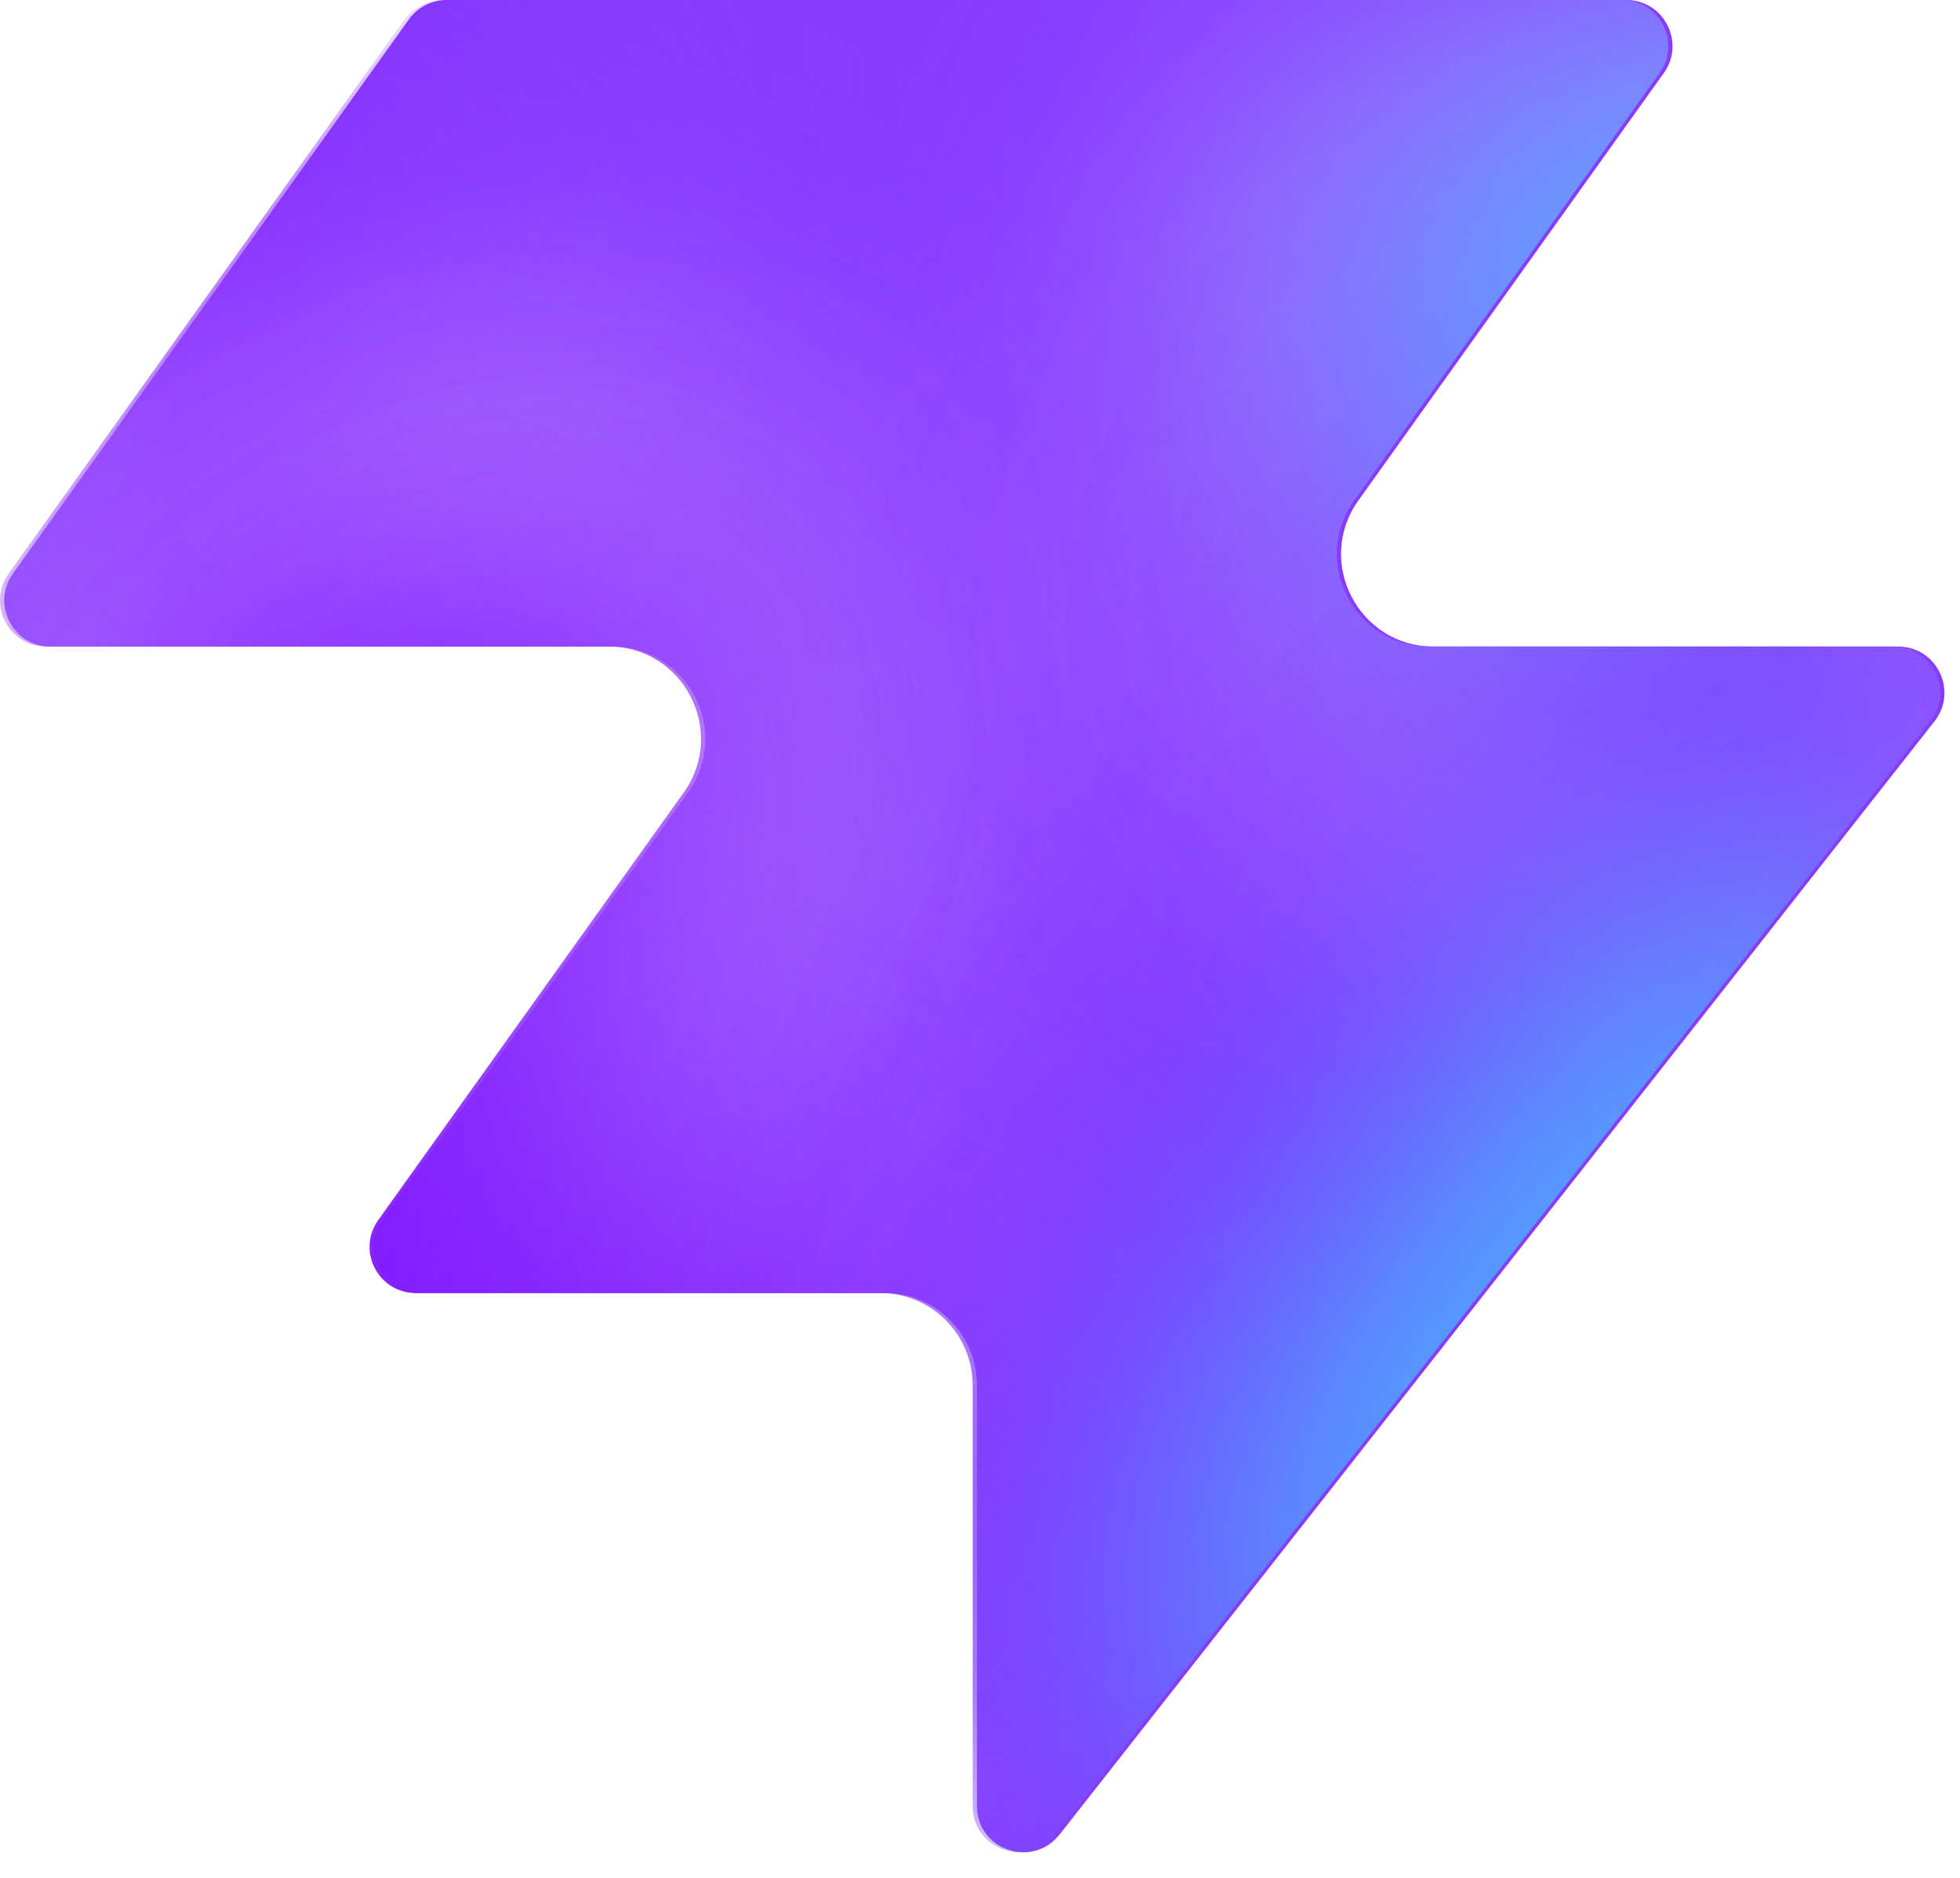
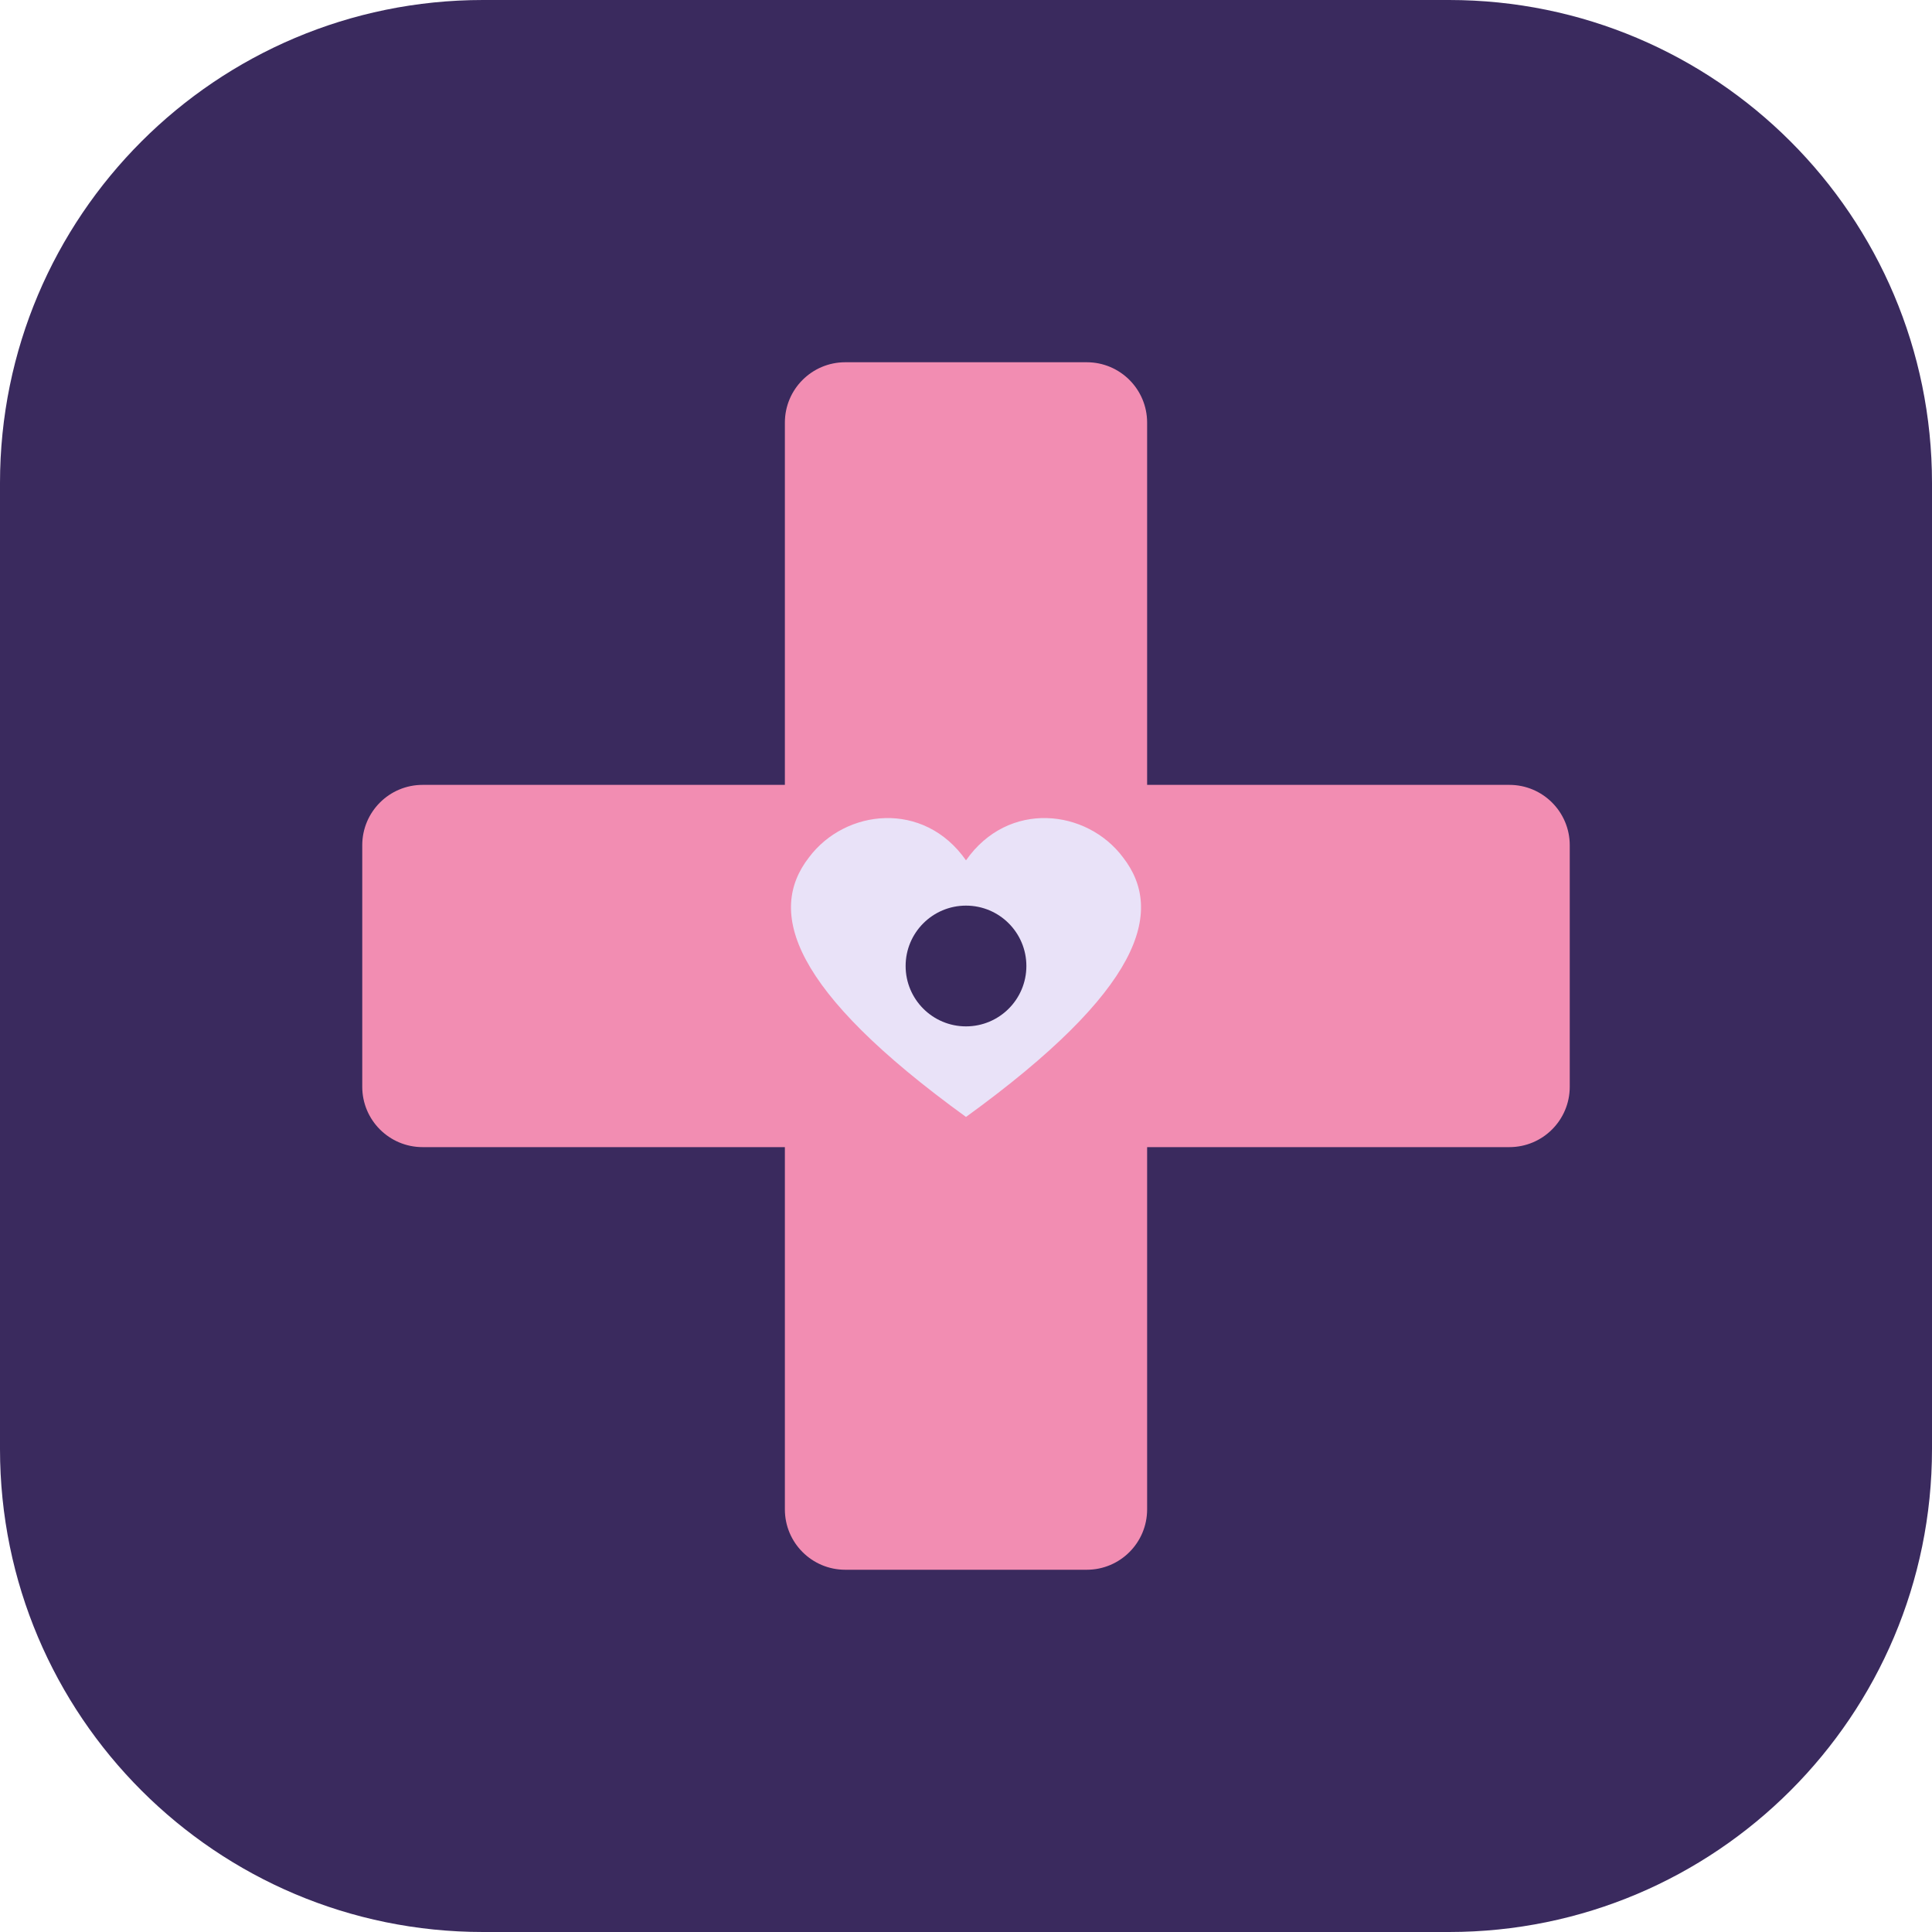
- <svg xmlns="http://www.w3.org/2000/svg" width="48" height="46" fill="none" viewBox="0 0 48 46">
-   <path fill="#863bff" d="M25.946 44.938c-.664.845-2.021.375-2.021-.698V33.937a2.26 2.26 0 0 0-2.262-2.262H10.287c-.92 0-1.456-1.04-.92-1.788l7.48-10.471c1.07-1.497 0-3.578-1.842-3.578H1.237c-.92 0-1.456-1.04-.92-1.788L10.013.474c.214-.297.556-.474.92-.474h28.894c.92 0 1.456 1.04.92 1.788l-7.48 10.471c-1.07 1.498 0 3.579 1.842 3.579h11.377c.943 0 1.473 1.088.89 1.83L25.947 44.94z" style="fill:#863bff;fill:color(display-p3 .525 .23 1);fill-opacity:1" />
-   <mask id="a" width="48" height="46" x="0" y="0" maskUnits="userSpaceOnUse" style="mask-type:alpha">
-     <path fill="#000" d="M25.842 44.938c-.664.844-2.021.375-2.021-.698V33.937a2.26 2.26 0 0 0-2.262-2.262H10.183c-.92 0-1.456-1.04-.92-1.788l7.48-10.471c1.07-1.498 0-3.579-1.842-3.579H1.133c-.92 0-1.456-1.04-.92-1.787L9.91.473c.214-.297.556-.474.92-.474h28.894c.92 0 1.456 1.04.92 1.788l-7.48 10.471c-1.07 1.498 0 3.578 1.842 3.578h11.377c.943 0 1.473 1.088.89 1.832L25.843 44.94z" style="fill:#000;fill-opacity:1" />
-   </mask>
-   <g mask="url(#a)">
-     <g filter="url(#b)">
-       <ellipse cx="5.508" cy="14.704" fill="#ede6ff" rx="5.508" ry="14.704" style="fill:#ede6ff;fill:color(display-p3 .927 .903 1);fill-opacity:1" transform="matrix(.00324 1 1 -.00324 -4.47 31.516)" />
-     </g>
-     <g filter="url(#c)">
-       <ellipse cx="10.399" cy="29.851" fill="#ede6ff" rx="10.399" ry="29.851" style="fill:#ede6ff;fill:color(display-p3 .927 .903 1);fill-opacity:1" transform="matrix(.00324 1 1 -.00324 -39.328 7.883)" />
-     </g>
-     <g filter="url(#d)">
-       <ellipse cx="5.508" cy="30.487" fill="#7e14ff" rx="5.508" ry="30.487" style="fill:#7e14ff;fill:color(display-p3 .492 .077 1);fill-opacity:1" transform="rotate(89.814 -25.913 -14.639)scale(1 -1)" />
-     </g>
-     <g filter="url(#e)">
-       <ellipse cx="5.508" cy="30.599" fill="#7e14ff" rx="5.508" ry="30.599" style="fill:#7e14ff;fill:color(display-p3 .492 .077 1);fill-opacity:1" transform="rotate(89.814 -32.644 -3.334)scale(1 -1)" />
-     </g>
-     <g filter="url(#f)">
-       <ellipse cx="5.508" cy="30.599" fill="#7e14ff" rx="5.508" ry="30.599" style="fill:#7e14ff;fill:color(display-p3 .492 .077 1);fill-opacity:1" transform="matrix(.00324 1 1 -.00324 -34.34 30.47)" />
-     </g>
-     <g filter="url(#g)">
-       <ellipse cx="14.072" cy="22.078" fill="#ede6ff" rx="14.072" ry="22.078" style="fill:#ede6ff;fill:color(display-p3 .927 .903 1);fill-opacity:1" transform="rotate(93.35 24.506 48.493)scale(-1 1)" />
-     </g>
-     <g filter="url(#h)">
-       <ellipse cx="3.47" cy="21.501" fill="#7e14ff" rx="3.47" ry="21.501" style="fill:#7e14ff;fill:color(display-p3 .492 .077 1);fill-opacity:1" transform="rotate(89.009 28.708 47.59)scale(-1 1)" />
-     </g>
-     <g filter="url(#i)">
-       <ellipse cx="3.47" cy="21.501" fill="#7e14ff" rx="3.47" ry="21.501" style="fill:#7e14ff;fill:color(display-p3 .492 .077 1);fill-opacity:1" transform="rotate(89.009 28.708 47.59)scale(-1 1)" />
-     </g>
-     <g filter="url(#j)">
-       <ellipse cx=".387" cy="8.972" fill="#7e14ff" rx="4.407" ry="29.108" style="fill:#7e14ff;fill:color(display-p3 .492 .077 1);fill-opacity:1" transform="rotate(39.51 .387 8.972)" />
-     </g>
-     <g filter="url(#k)">
-       <ellipse cx="47.523" cy="-6.092" fill="#7e14ff" rx="4.407" ry="29.108" style="fill:#7e14ff;fill:color(display-p3 .492 .077 1);fill-opacity:1" transform="rotate(37.892 47.523 -6.092)" />
-     </g>
-     <g filter="url(#l)">
-       <ellipse cx="41.412" cy="6.333" fill="#47bfff" rx="5.971" ry="9.665" style="fill:#47bfff;fill:color(display-p3 .28 .748 1);fill-opacity:1" transform="rotate(37.892 41.412 6.333)" />
-     </g>
-     <g filter="url(#m)">
-       <ellipse cx="-1.879" cy="38.332" fill="#7e14ff" rx="4.407" ry="29.108" style="fill:#7e14ff;fill:color(display-p3 .492 .077 1);fill-opacity:1" transform="rotate(37.892 -1.88 38.332)" />
-     </g>
-     <g filter="url(#n)">
-       <ellipse cx="-1.879" cy="38.332" fill="#7e14ff" rx="4.407" ry="29.108" style="fill:#7e14ff;fill:color(display-p3 .492 .077 1);fill-opacity:1" transform="rotate(37.892 -1.88 38.332)" />
-     </g>
-     <g filter="url(#o)">
-       <ellipse cx="35.651" cy="29.907" fill="#7e14ff" rx="4.407" ry="29.108" style="fill:#7e14ff;fill:color(display-p3 .492 .077 1);fill-opacity:1" transform="rotate(37.892 35.651 29.907)" />
-     </g>
-     <g filter="url(#p)">
-       <ellipse cx="38.418" cy="32.4" fill="#47bfff" rx="5.971" ry="15.297" style="fill:#47bfff;fill:color(display-p3 .28 .748 1);fill-opacity:1" transform="rotate(37.892 38.418 32.4)" />
-     </g>
-   </g>
-   <defs>
-     <filter id="b" width="60.045" height="41.654" x="-19.77" y="16.149" color-interpolation-filters="sRGB" filterUnits="userSpaceOnUse">
-       <feFlood flood-opacity="0" result="BackgroundImageFix" />
-       <feBlend in="SourceGraphic" in2="BackgroundImageFix" result="shape" />
-       <feGaussianBlur result="effect1_foregroundBlur_2002_17158" stdDeviation="7.659" />
-     </filter>
-     <filter id="c" width="90.34" height="51.437" x="-54.613" y="-7.533" color-interpolation-filters="sRGB" filterUnits="userSpaceOnUse">
-       <feFlood flood-opacity="0" result="BackgroundImageFix" />
-       <feBlend in="SourceGraphic" in2="BackgroundImageFix" result="shape" />
-       <feGaussianBlur result="effect1_foregroundBlur_2002_17158" stdDeviation="7.659" />
-     </filter>
-     <filter id="d" width="79.355" height="29.4" x="-49.64" y="2.03" color-interpolation-filters="sRGB" filterUnits="userSpaceOnUse">
-       <feFlood flood-opacity="0" result="BackgroundImageFix" />
-       <feBlend in="SourceGraphic" in2="BackgroundImageFix" result="shape" />
-       <feGaussianBlur result="effect1_foregroundBlur_2002_17158" stdDeviation="4.596" />
-     </filter>
-     <filter id="e" width="79.579" height="29.4" x="-45.045" y="20.029" color-interpolation-filters="sRGB" filterUnits="userSpaceOnUse">
-       <feFlood flood-opacity="0" result="BackgroundImageFix" />
-       <feBlend in="SourceGraphic" in2="BackgroundImageFix" result="shape" />
-       <feGaussianBlur result="effect1_foregroundBlur_2002_17158" stdDeviation="4.596" />
-     </filter>
-     <filter id="f" width="79.579" height="29.4" x="-43.513" y="21.178" color-interpolation-filters="sRGB" filterUnits="userSpaceOnUse">
-       <feFlood flood-opacity="0" result="BackgroundImageFix" />
-       <feBlend in="SourceGraphic" in2="BackgroundImageFix" result="shape" />
-       <feGaussianBlur result="effect1_foregroundBlur_2002_17158" stdDeviation="4.596" />
-     </filter>
-     <filter id="g" width="74.749" height="58.852" x="15.756" y="-17.901" color-interpolation-filters="sRGB" filterUnits="userSpaceOnUse">
-       <feFlood flood-opacity="0" result="BackgroundImageFix" />
-       <feBlend in="SourceGraphic" in2="BackgroundImageFix" result="shape" />
-       <feGaussianBlur result="effect1_foregroundBlur_2002_17158" stdDeviation="7.659" />
-     </filter>
-     <filter id="h" width="61.377" height="25.362" x="23.548" y="2.284" color-interpolation-filters="sRGB" filterUnits="userSpaceOnUse">
-       <feFlood flood-opacity="0" result="BackgroundImageFix" />
-       <feBlend in="SourceGraphic" in2="BackgroundImageFix" result="shape" />
-       <feGaussianBlur result="effect1_foregroundBlur_2002_17158" stdDeviation="4.596" />
-     </filter>
-     <filter id="i" width="61.377" height="25.362" x="23.548" y="2.284" color-interpolation-filters="sRGB" filterUnits="userSpaceOnUse">
-       <feFlood flood-opacity="0" result="BackgroundImageFix" />
-       <feBlend in="SourceGraphic" in2="BackgroundImageFix" result="shape" />
-       <feGaussianBlur result="effect1_foregroundBlur_2002_17158" stdDeviation="4.596" />
-     </filter>
-     <filter id="j" width="56.045" height="63.649" x="-27.636" y="-22.853" color-interpolation-filters="sRGB" filterUnits="userSpaceOnUse">
-       <feFlood flood-opacity="0" result="BackgroundImageFix" />
-       <feBlend in="SourceGraphic" in2="BackgroundImageFix" result="shape" />
-       <feGaussianBlur result="effect1_foregroundBlur_2002_17158" stdDeviation="4.596" />
-     </filter>
-     <filter id="k" width="54.814" height="64.646" x="20.116" y="-38.415" color-interpolation-filters="sRGB" filterUnits="userSpaceOnUse">
-       <feFlood flood-opacity="0" result="BackgroundImageFix" />
-       <feBlend in="SourceGraphic" in2="BackgroundImageFix" result="shape" />
-       <feGaussianBlur result="effect1_foregroundBlur_2002_17158" stdDeviation="4.596" />
-     </filter>
-     <filter id="l" width="33.541" height="35.313" x="24.641" y="-11.323" color-interpolation-filters="sRGB" filterUnits="userSpaceOnUse">
-       <feFlood flood-opacity="0" result="BackgroundImageFix" />
-       <feBlend in="SourceGraphic" in2="BackgroundImageFix" result="shape" />
-       <feGaussianBlur result="effect1_foregroundBlur_2002_17158" stdDeviation="4.596" />
-     </filter>
-     <filter id="m" width="54.814" height="64.646" x="-29.286" y="6.009" color-interpolation-filters="sRGB" filterUnits="userSpaceOnUse">
-       <feFlood flood-opacity="0" result="BackgroundImageFix" />
-       <feBlend in="SourceGraphic" in2="BackgroundImageFix" result="shape" />
-       <feGaussianBlur result="effect1_foregroundBlur_2002_17158" stdDeviation="4.596" />
-     </filter>
-     <filter id="n" width="54.814" height="64.646" x="-29.286" y="6.009" color-interpolation-filters="sRGB" filterUnits="userSpaceOnUse">
-       <feFlood flood-opacity="0" result="BackgroundImageFix" />
-       <feBlend in="SourceGraphic" in2="BackgroundImageFix" result="shape" />
-       <feGaussianBlur result="effect1_foregroundBlur_2002_17158" stdDeviation="4.596" />
-     </filter>
-     <filter id="o" width="54.814" height="64.646" x="8.244" y="-2.416" color-interpolation-filters="sRGB" filterUnits="userSpaceOnUse">
-       <feFlood flood-opacity="0" result="BackgroundImageFix" />
-       <feBlend in="SourceGraphic" in2="BackgroundImageFix" result="shape" />
-       <feGaussianBlur result="effect1_foregroundBlur_2002_17158" stdDeviation="4.596" />
-     </filter>
-     <filter id="p" width="39.409" height="43.623" x="18.713" y="10.588" color-interpolation-filters="sRGB" filterUnits="userSpaceOnUse">
-       <feFlood flood-opacity="0" result="BackgroundImageFix" />
-       <feBlend in="SourceGraphic" in2="BackgroundImageFix" result="shape" />
-       <feGaussianBlur result="effect1_foregroundBlur_2002_17158" stdDeviation="4.596" />
-     </filter>
-   </defs>
+ <svg xmlns="http://www.w3.org/2000/svg" viewBox="0 0 64 64" fill="none">
+   <rect width="64" height="64" rx="16" fill="#3A2A5E" />
+   <path d="M26 14C26 12.895 26.895 12 28 12H36C37.105 12 38 12.895 38 14V26H50C51.105 26 52 26.895 52 28V36C52 37.105 51.105 38 50 38H38V50C38 51.105 37.105 52 36 52H28C26.895 52 26 51.105 26 50V38H14C12.895 38 12 37.105 12 36V28C12 26.895 12.895 26 14 26H26V14Z" fill="#F28DB2" />
+   <path d="M32 28.5C30.6 26.5 28 26.8 26.8 28.4C25.4 30.2 26.2 32.8 32 37C37.8 32.8 38.6 30.2 37.2 28.4C36 26.8 33.4 26.5 32 28.5Z" fill="#E9E2F8" />
+   <circle cx="32" cy="32" r="2" fill="#3A2A5E" />
</svg>
